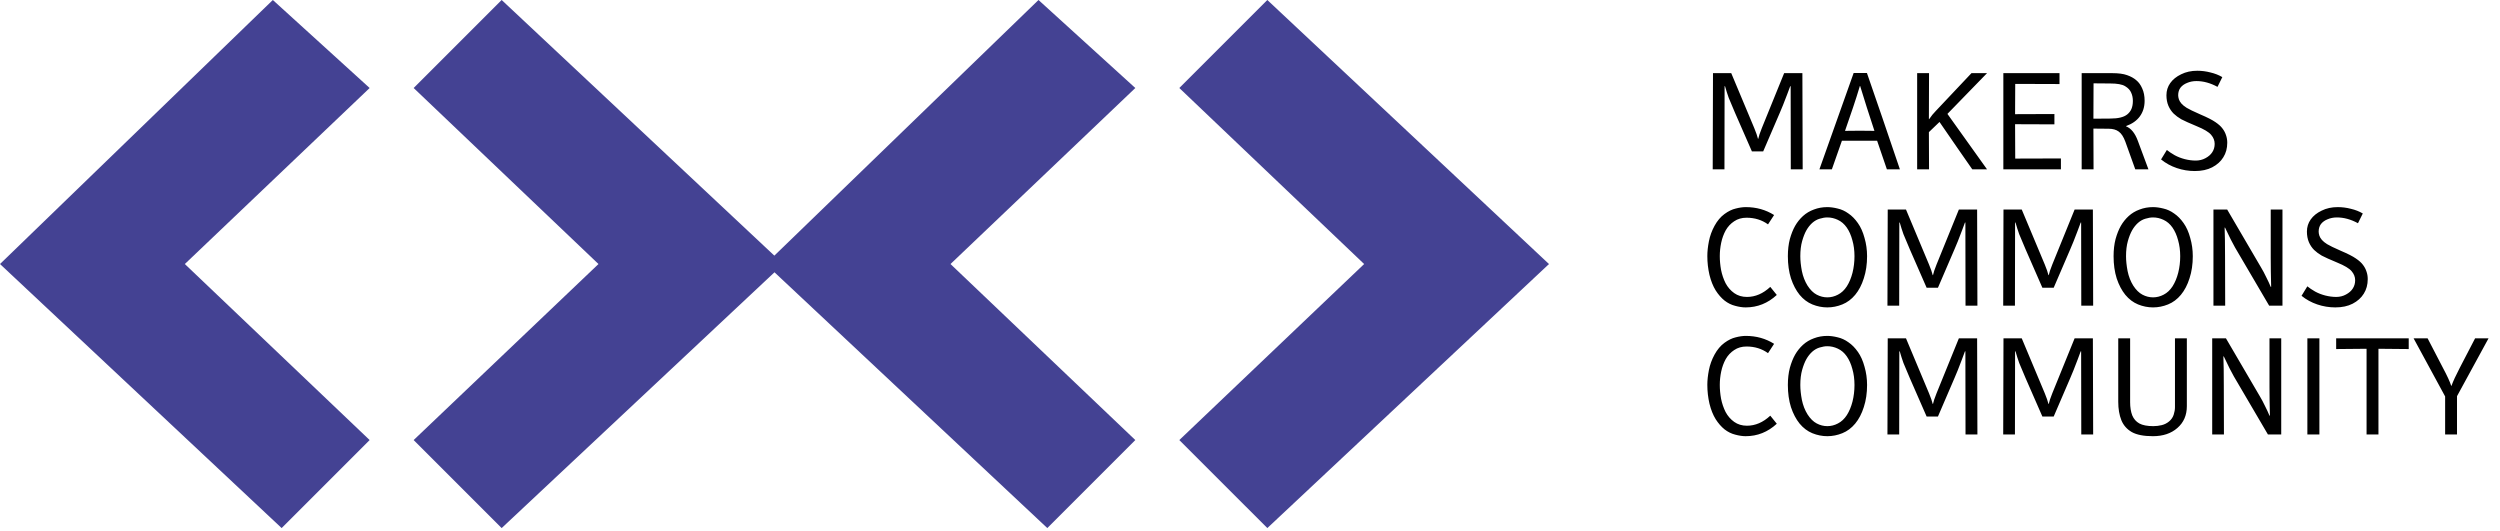
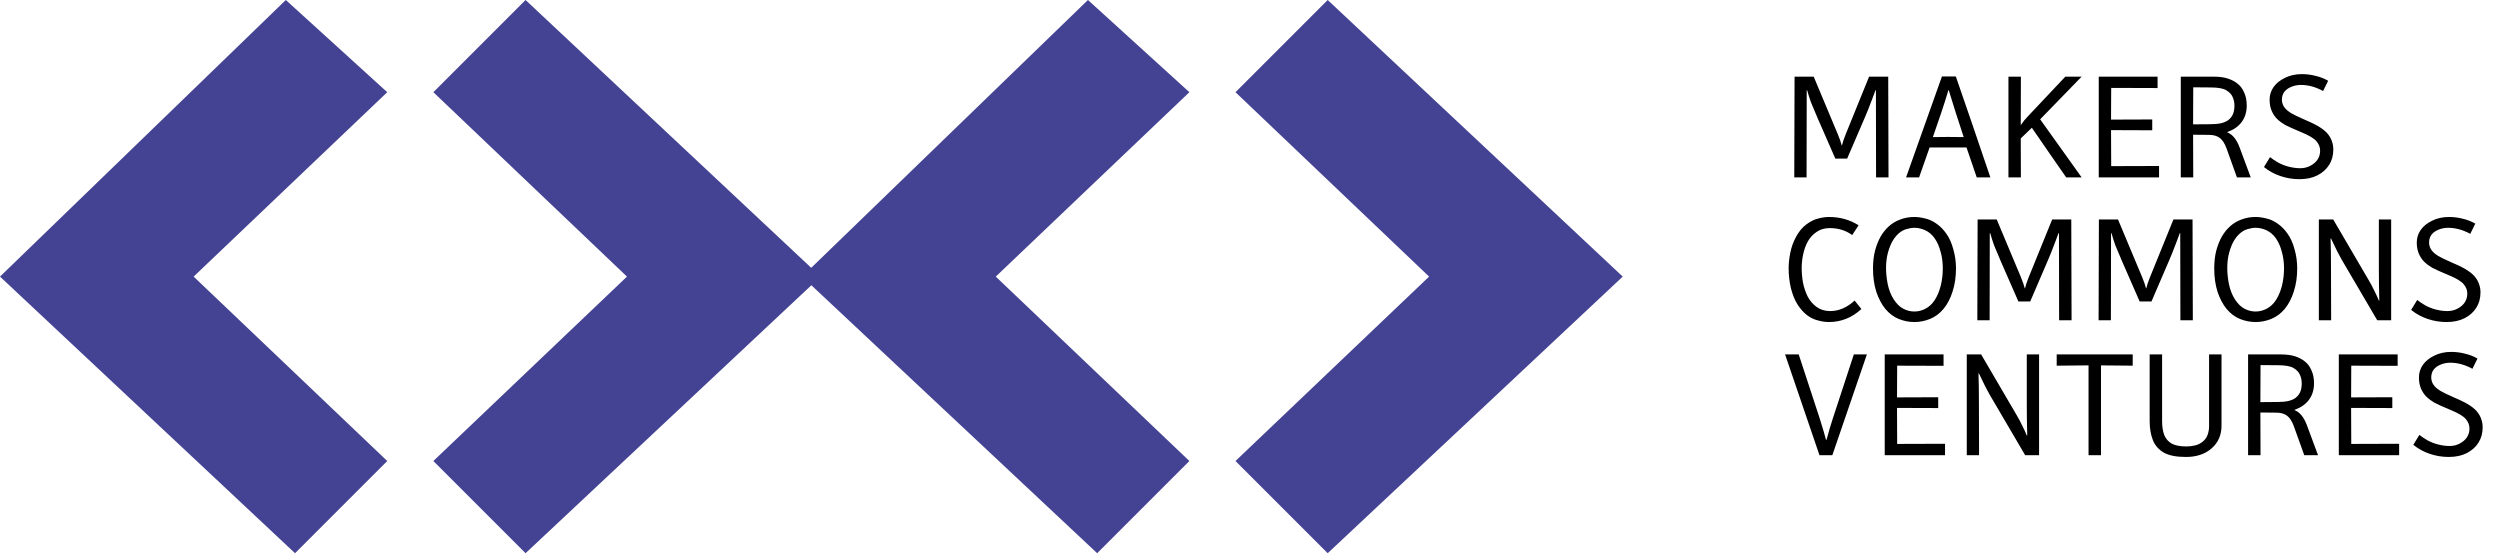
- <svg xmlns="http://www.w3.org/2000/svg" width="330" height="70" viewBox="0 0 330 70" fill="none">
+ <svg xmlns="http://www.w3.org/2000/svg" width="315" height="70" viewBox="0 0 315 70" fill="none">
  <path d="M48.793 11.617L24.397 34.852L48.793 58.087L37.176 69.705L0 34.852L36.014 0L48.793 11.617Z" fill="#444293" />
  <path d="M54.602 11.617L66.219 0L103.395 34.852L66.219 69.705L54.602 58.087L78.999 34.852L54.602 11.617Z" fill="#444293" />
  <path d="M149.862 11.617L125.465 34.852L149.862 58.087L138.244 69.705L101.068 34.852L137.082 0L149.862 11.617Z" fill="#444293" />
  <path d="M155.67 11.617L167.288 0L204.464 34.852L167.288 69.705L155.67 58.087L180.067 34.852L155.67 11.617Z" fill="#444293" />
-   <path d="M226.078 22.352L226.115 9.656H228.524L231.567 16.919C231.804 17.492 231.966 17.959 232.053 18.32H232.09C232.152 18.008 232.308 17.542 232.557 16.919L235.507 9.656H237.915L237.953 22.352H236.384L236.366 11.374H236.31C236.247 11.536 236.11 11.903 235.899 12.476C235.687 13.036 235.507 13.502 235.357 13.876C235.208 14.237 235.065 14.579 234.928 14.903L232.743 19.981H231.25L229.028 14.903C228.655 14.044 228.374 13.378 228.188 12.905C228.014 12.42 227.852 11.909 227.702 11.374H227.646L227.628 22.352H226.078ZM250.786 22.352H249.069L247.78 18.581H243.131L241.806 22.352H240.163C242.079 16.925 243.586 12.687 244.681 9.638H246.436C247.681 13.223 249.131 17.461 250.786 22.352ZM247.426 17.274L246.417 14.175L245.54 11.355H245.502C245.216 12.314 244.917 13.254 244.606 14.175L243.542 17.274L245.484 17.255L247.426 17.274ZM253.064 22.352V9.656H254.633L254.614 15.724H254.651C254.925 15.314 255.224 14.946 255.547 14.623L260.234 9.656H262.288L257.06 15.034L262.288 22.352H260.346C260.333 22.34 260.315 22.315 260.29 22.278C260.265 22.228 259.611 21.288 258.329 19.459C257.06 17.629 256.288 16.509 256.014 16.098L254.614 17.442L254.633 22.352H253.064ZM264.442 22.352V9.656H271.854V11.094L266.01 11.075L265.991 15.071L271.182 15.052V16.415L265.991 16.396L266.01 20.933L272.041 20.915V22.352H264.442ZM274.78 22.352V9.656H278.832C279.641 9.656 280.288 9.743 280.773 9.918C281.271 10.092 281.676 10.316 281.987 10.59C282.311 10.851 282.572 11.212 282.771 11.673C282.983 12.133 283.089 12.675 283.089 13.297C283.089 14.106 282.877 14.797 282.454 15.37C282.043 15.93 281.439 16.353 280.643 16.639V16.677C281.302 16.938 281.819 17.573 282.192 18.581L283.593 22.352H281.856L280.549 18.712C280.313 18.064 280.02 17.616 279.672 17.367C279.336 17.119 278.894 16.994 278.346 16.994L276.33 16.975L276.348 22.352H274.78ZM276.348 11.001L276.33 15.668L278.552 15.65C279.074 15.65 279.516 15.606 279.877 15.519C280.251 15.432 280.556 15.295 280.792 15.108C281.041 14.909 281.228 14.666 281.352 14.38C281.477 14.081 281.539 13.727 281.539 13.316C281.539 12.918 281.464 12.556 281.315 12.233C281.178 11.897 280.91 11.611 280.512 11.374C280.126 11.137 279.473 11.019 278.552 11.019L276.348 11.001ZM285.26 21.046L286.026 19.795C286.299 20.019 286.642 20.249 287.053 20.485C287.463 20.709 287.911 20.884 288.397 21.008C288.895 21.133 289.374 21.195 289.834 21.195C290.307 21.195 290.737 21.089 291.123 20.878C291.521 20.666 291.82 20.404 292.019 20.093C292.231 19.77 292.336 19.402 292.336 18.992C292.336 18.556 292.181 18.158 291.87 17.797C291.571 17.436 290.936 17.056 289.965 16.658C289.007 16.26 288.328 15.955 287.93 15.743C287.544 15.519 287.208 15.27 286.922 14.996C286.636 14.71 286.405 14.368 286.231 13.969C286.057 13.559 285.97 13.092 285.97 12.569C285.97 11.972 286.138 11.436 286.474 10.963C286.81 10.49 287.289 10.104 287.911 9.806C288.534 9.495 289.243 9.339 290.04 9.339C290.625 9.339 291.204 9.414 291.776 9.563C292.361 9.7 292.884 9.905 293.345 10.179L292.71 11.467C291.776 10.957 290.849 10.702 289.928 10.702C289.48 10.702 289.069 10.783 288.696 10.945C288.322 11.094 288.03 11.306 287.818 11.579C287.619 11.853 287.519 12.183 287.519 12.569C287.519 12.731 287.55 12.911 287.613 13.11C287.675 13.297 287.787 13.484 287.949 13.671C288.111 13.857 288.341 14.044 288.64 14.231C288.938 14.417 289.542 14.71 290.451 15.108C291.359 15.494 292.019 15.83 292.43 16.116C292.853 16.403 293.164 16.683 293.363 16.957C293.575 17.23 293.73 17.523 293.83 17.834C293.942 18.145 293.998 18.481 293.998 18.842C293.998 19.577 293.824 20.218 293.475 20.765C293.139 21.313 292.648 21.755 292 22.091C291.365 22.415 290.606 22.577 289.722 22.577C288.901 22.577 288.104 22.446 287.333 22.184C286.561 21.923 285.87 21.544 285.26 21.046ZM233.677 37.869L234.536 38.934C233.353 40.029 231.984 40.577 230.428 40.577C230.005 40.577 229.545 40.508 229.047 40.371C228.549 40.247 228.082 40.017 227.646 39.68C227.211 39.332 226.819 38.884 226.47 38.336C226.122 37.776 225.848 37.091 225.649 36.282C225.462 35.473 225.368 34.645 225.368 33.799C225.368 33.202 225.437 32.554 225.574 31.857C225.711 31.148 225.96 30.463 226.321 29.803C226.682 29.144 227.117 28.627 227.628 28.254C228.138 27.88 228.636 27.638 229.121 27.526C229.607 27.401 230.049 27.339 230.447 27.339C231.829 27.339 233.073 27.687 234.181 28.384L233.378 29.617C232.569 29.032 231.623 28.739 230.54 28.739C229.918 28.739 229.376 28.895 228.916 29.206C228.455 29.505 228.082 29.903 227.796 30.401C227.522 30.899 227.323 31.447 227.198 32.044C227.074 32.629 227.012 33.214 227.012 33.799C227.012 34.397 227.068 35.006 227.18 35.629C227.304 36.251 227.503 36.836 227.777 37.384C228.063 37.919 228.443 38.355 228.916 38.691C229.389 39.027 229.949 39.195 230.596 39.195C231.704 39.195 232.731 38.753 233.677 37.869ZM241.208 40.577C240.536 40.577 239.876 40.446 239.229 40.184C238.594 39.923 238.034 39.5 237.548 38.915C237.075 38.33 236.696 37.608 236.409 36.749C236.135 35.878 235.998 34.901 235.998 33.818C235.998 32.984 236.086 32.231 236.26 31.558C236.447 30.886 236.677 30.308 236.951 29.822C237.237 29.324 237.586 28.889 237.996 28.515C238.407 28.142 238.886 27.855 239.434 27.656C239.982 27.445 240.573 27.339 241.208 27.339C241.618 27.339 242.073 27.401 242.571 27.526C243.069 27.638 243.542 27.855 243.99 28.179C244.45 28.49 244.867 28.913 245.241 29.449C245.614 29.971 245.907 30.625 246.118 31.409C246.342 32.181 246.454 32.984 246.454 33.818C246.454 34.888 246.311 35.859 246.025 36.73C245.751 37.602 245.371 38.33 244.886 38.915C244.4 39.5 243.834 39.923 243.187 40.184C242.54 40.446 241.88 40.577 241.208 40.577ZM241.208 39.251C241.693 39.251 242.16 39.133 242.608 38.896C243.069 38.66 243.461 38.292 243.784 37.795C244.108 37.284 244.357 36.687 244.531 36.002C244.705 35.305 244.792 34.577 244.792 33.818C244.792 33.058 244.699 32.355 244.512 31.708C244.338 31.048 244.089 30.488 243.766 30.027C243.442 29.567 243.05 29.231 242.589 29.019C242.141 28.808 241.681 28.702 241.208 28.702C240.896 28.702 240.56 28.758 240.199 28.87C239.851 28.97 239.521 29.156 239.21 29.43C238.911 29.704 238.656 30.027 238.444 30.401C238.233 30.774 238.046 31.247 237.884 31.82C237.722 32.392 237.642 33.058 237.642 33.818C237.642 34.403 237.71 35.056 237.847 35.778C237.996 36.5 238.245 37.141 238.594 37.701C238.955 38.261 239.359 38.66 239.807 38.896C240.255 39.133 240.722 39.251 241.208 39.251ZM249.143 40.352L249.18 27.656H251.589L254.632 34.919C254.869 35.492 255.031 35.959 255.118 36.32H255.155C255.217 36.008 255.373 35.542 255.622 34.919L258.572 27.656H260.98L261.018 40.352H259.449L259.431 29.374H259.375C259.313 29.536 259.176 29.903 258.964 30.476C258.752 31.036 258.572 31.503 258.423 31.876C258.273 32.237 258.13 32.579 257.993 32.903L255.809 37.981H254.315L252.093 32.903C251.72 32.044 251.44 31.378 251.253 30.905C251.079 30.42 250.917 29.909 250.767 29.374H250.711L250.693 40.352H249.143ZM264.423 40.352L264.46 27.656H266.869L269.912 34.919C270.148 35.492 270.31 35.959 270.397 36.32H270.435C270.497 36.008 270.652 35.542 270.901 34.919L273.851 27.656H276.26L276.297 40.352H274.729L274.71 29.374H274.654C274.592 29.536 274.455 29.903 274.244 30.476C274.032 31.036 273.851 31.503 273.702 31.876C273.553 32.237 273.41 32.579 273.273 32.903L271.088 37.981H269.594L267.373 32.903C266.999 32.044 266.719 31.378 266.532 30.905C266.358 30.42 266.196 29.909 266.047 29.374H265.991L265.972 40.352H264.423ZM284.202 40.577C283.53 40.577 282.87 40.446 282.223 40.184C281.588 39.923 281.028 39.5 280.542 38.915C280.069 38.33 279.69 37.608 279.403 36.749C279.13 35.878 278.993 34.901 278.993 33.818C278.993 32.984 279.08 32.231 279.254 31.558C279.441 30.886 279.671 30.308 279.945 29.822C280.231 29.324 280.58 28.889 280.99 28.515C281.401 28.142 281.88 27.855 282.428 27.656C282.976 27.445 283.567 27.339 284.202 27.339C284.613 27.339 285.067 27.401 285.565 27.526C286.063 27.638 286.536 27.855 286.984 28.179C287.444 28.49 287.861 28.913 288.235 29.449C288.608 29.971 288.901 30.625 289.112 31.409C289.336 32.181 289.448 32.984 289.448 33.818C289.448 34.888 289.305 35.859 289.019 36.73C288.745 37.602 288.365 38.33 287.88 38.915C287.395 39.5 286.828 39.923 286.181 40.184C285.534 40.446 284.874 40.577 284.202 40.577ZM284.202 39.251C284.687 39.251 285.154 39.133 285.602 38.896C286.063 38.66 286.455 38.292 286.778 37.795C287.102 37.284 287.351 36.687 287.525 36.002C287.7 35.305 287.787 34.577 287.787 33.818C287.787 33.058 287.693 32.355 287.507 31.708C287.332 31.048 287.083 30.488 286.76 30.027C286.436 29.567 286.044 29.231 285.583 29.019C285.135 28.808 284.675 28.702 284.202 28.702C283.891 28.702 283.555 28.758 283.194 28.87C282.845 28.97 282.515 29.156 282.204 29.43C281.905 29.704 281.65 30.027 281.439 30.401C281.227 30.774 281.04 31.247 280.878 31.82C280.717 32.392 280.636 33.058 280.636 33.818C280.636 34.403 280.704 35.056 280.841 35.778C280.99 36.5 281.239 37.141 281.588 37.701C281.949 38.261 282.353 38.66 282.802 38.896C283.25 39.133 283.716 39.251 284.202 39.251ZM292.175 40.352V27.656H293.986L298.485 35.349C298.697 35.697 298.915 36.108 299.139 36.581C299.375 37.042 299.575 37.471 299.736 37.869H299.792C299.755 36.425 299.736 35.143 299.736 34.023V27.656H301.286V40.352H299.531L295.031 32.679C294.72 32.144 294.278 31.266 293.706 30.046H293.65C293.687 30.98 293.706 32.262 293.706 33.892L293.724 40.352H292.175ZM303.803 39.046L304.569 37.795C304.843 38.019 305.185 38.249 305.596 38.485C306.007 38.709 306.455 38.884 306.94 39.008C307.438 39.133 307.917 39.195 308.378 39.195C308.851 39.195 309.28 39.089 309.666 38.877C310.064 38.666 310.363 38.404 310.562 38.093C310.774 37.77 310.88 37.403 310.88 36.992C310.88 36.556 310.724 36.158 310.413 35.797C310.114 35.436 309.479 35.056 308.508 34.658C307.55 34.26 306.872 33.955 306.473 33.743C306.087 33.519 305.751 33.27 305.465 32.996C305.179 32.71 304.949 32.368 304.774 31.969C304.6 31.558 304.513 31.092 304.513 30.569C304.513 29.971 304.681 29.436 305.017 28.963C305.353 28.49 305.832 28.104 306.455 27.806C307.077 27.494 307.787 27.339 308.583 27.339C309.168 27.339 309.747 27.414 310.32 27.563C310.905 27.7 311.427 27.905 311.888 28.179L311.253 29.467C310.32 28.957 309.392 28.702 308.471 28.702C308.023 28.702 307.612 28.783 307.239 28.945C306.865 29.094 306.573 29.306 306.361 29.579C306.162 29.853 306.063 30.183 306.063 30.569C306.063 30.731 306.094 30.911 306.156 31.11C306.218 31.297 306.33 31.484 306.492 31.671C306.654 31.857 306.884 32.044 307.183 32.231C307.482 32.417 308.085 32.71 308.994 33.108C309.903 33.494 310.562 33.83 310.973 34.117C311.396 34.403 311.707 34.683 311.907 34.957C312.118 35.23 312.274 35.523 312.373 35.834C312.485 36.145 312.541 36.481 312.541 36.842C312.541 37.577 312.367 38.218 312.019 38.766C311.683 39.313 311.191 39.755 310.544 40.091C309.909 40.415 309.15 40.577 308.266 40.577C307.444 40.577 306.648 40.446 305.876 40.184C305.104 39.923 304.413 39.544 303.803 39.046ZM233.677 54.869L234.536 55.934C233.353 57.029 231.984 57.577 230.428 57.577C230.005 57.577 229.545 57.508 229.047 57.371C228.549 57.247 228.082 57.017 227.646 56.68C227.211 56.332 226.819 55.884 226.47 55.336C226.122 54.776 225.848 54.091 225.649 53.282C225.462 52.473 225.368 51.645 225.368 50.799C225.368 50.202 225.437 49.554 225.574 48.857C225.711 48.148 225.96 47.463 226.321 46.803C226.682 46.144 227.117 45.627 227.628 45.254C228.138 44.88 228.636 44.638 229.121 44.526C229.607 44.401 230.049 44.339 230.447 44.339C231.829 44.339 233.073 44.687 234.181 45.385L233.378 46.617C232.569 46.032 231.623 45.739 230.54 45.739C229.918 45.739 229.376 45.895 228.916 46.206C228.455 46.505 228.082 46.903 227.796 47.401C227.522 47.899 227.323 48.447 227.198 49.044C227.074 49.629 227.012 50.214 227.012 50.799C227.012 51.397 227.068 52.006 227.18 52.629C227.304 53.251 227.503 53.836 227.777 54.384C228.063 54.919 228.443 55.355 228.916 55.691C229.389 56.027 229.949 56.195 230.596 56.195C231.704 56.195 232.731 55.753 233.677 54.869ZM241.208 57.577C240.536 57.577 239.876 57.446 239.229 57.184C238.594 56.923 238.034 56.5 237.548 55.915C237.075 55.33 236.696 54.608 236.409 53.749C236.135 52.878 235.998 51.901 235.998 50.818C235.998 49.984 236.086 49.231 236.26 48.559C236.447 47.886 236.677 47.308 236.951 46.822C237.237 46.324 237.586 45.889 237.996 45.515C238.407 45.142 238.886 44.855 239.434 44.656C239.982 44.445 240.573 44.339 241.208 44.339C241.618 44.339 242.073 44.401 242.571 44.526C243.069 44.638 243.542 44.855 243.99 45.179C244.45 45.49 244.867 45.913 245.241 46.449C245.614 46.971 245.907 47.625 246.118 48.409C246.342 49.181 246.454 49.984 246.454 50.818C246.454 51.888 246.311 52.859 246.025 53.73C245.751 54.602 245.371 55.33 244.886 55.915C244.4 56.5 243.834 56.923 243.187 57.184C242.54 57.446 241.88 57.577 241.208 57.577ZM241.208 56.251C241.693 56.251 242.16 56.133 242.608 55.896C243.069 55.66 243.461 55.292 243.784 54.795C244.108 54.284 244.357 53.687 244.531 53.002C244.705 52.305 244.792 51.577 244.792 50.818C244.792 50.058 244.699 49.355 244.512 48.708C244.338 48.048 244.089 47.488 243.766 47.028C243.442 46.567 243.05 46.231 242.589 46.019C242.141 45.808 241.681 45.702 241.208 45.702C240.896 45.702 240.56 45.758 240.199 45.87C239.851 45.969 239.521 46.156 239.21 46.43C238.911 46.704 238.656 47.028 238.444 47.401C238.233 47.774 238.046 48.247 237.884 48.82C237.722 49.392 237.642 50.058 237.642 50.818C237.642 51.403 237.71 52.056 237.847 52.778C237.996 53.5 238.245 54.141 238.594 54.701C238.955 55.261 239.359 55.66 239.807 55.896C240.255 56.133 240.722 56.251 241.208 56.251ZM249.143 57.352L249.18 44.656H251.589L254.632 51.919C254.869 52.492 255.031 52.959 255.118 53.32H255.155C255.217 53.008 255.373 52.542 255.622 51.919L258.572 44.656H260.98L261.018 57.352H259.449L259.431 46.374H259.375C259.313 46.536 259.176 46.903 258.964 47.476C258.752 48.036 258.572 48.502 258.423 48.876C258.273 49.237 258.13 49.579 257.993 49.903L255.809 54.981H254.315L252.093 49.903C251.72 49.044 251.44 48.378 251.253 47.905C251.079 47.42 250.917 46.909 250.767 46.374H250.711L250.693 57.352H249.143ZM264.423 57.352L264.46 44.656H266.869L269.912 51.919C270.148 52.492 270.31 52.959 270.397 53.32H270.435C270.497 53.008 270.652 52.542 270.901 51.919L273.851 44.656H276.26L276.297 57.352H274.729L274.71 46.374H274.654C274.592 46.536 274.455 46.903 274.244 47.476C274.032 48.036 273.851 48.502 273.702 48.876C273.553 49.237 273.41 49.579 273.273 49.903L271.088 54.981H269.594L267.373 49.903C266.999 49.044 266.719 48.378 266.532 47.905C266.358 47.42 266.196 46.909 266.047 46.374H265.991L265.972 57.352H264.423ZM279.609 53.04V44.656H281.177V53.096C281.177 53.768 281.271 54.346 281.457 54.832C281.656 55.305 281.968 55.66 282.391 55.896C282.826 56.133 283.443 56.251 284.239 56.251C284.613 56.251 284.98 56.207 285.341 56.12C285.702 56.033 286.025 55.871 286.312 55.635C286.61 55.386 286.816 55.087 286.928 54.739C287.04 54.39 287.096 54.06 287.096 53.749V44.656H288.664V53.618C288.664 54.813 288.247 55.772 287.413 56.494C286.592 57.216 285.515 57.577 284.183 57.577C282.976 57.577 282.048 57.396 281.401 57.035C280.754 56.662 280.293 56.139 280.02 55.467C279.746 54.782 279.609 53.973 279.609 53.04ZM292.011 57.352V44.656H293.822L298.321 52.349C298.533 52.697 298.751 53.108 298.975 53.581C299.211 54.042 299.41 54.471 299.572 54.869H299.628C299.591 53.425 299.572 52.143 299.572 51.023V44.656H301.122V57.352H299.367L294.867 49.679C294.556 49.144 294.114 48.266 293.542 47.046H293.486C293.523 47.98 293.542 49.262 293.542 50.892L293.56 57.352H292.011ZM304.573 57.352V44.656H306.16V57.352H304.573ZM312.387 57.352V46.038L308.373 46.075V44.656H317.951V46.075L313.956 46.038V57.352H312.387ZM322.757 57.352V52.33L318.593 44.656H320.442L322.458 48.54C323.018 49.585 323.385 50.382 323.56 50.93H323.597C323.809 50.332 324.176 49.536 324.698 48.54L326.715 44.656H328.489L324.325 52.293V57.352H322.757Z" fill="black" />
+   <path d="M226.078 22.352L226.115 9.656H228.524L231.567 16.919C231.804 17.492 231.966 17.959 232.053 18.32H232.09C232.152 18.008 232.308 17.542 232.557 16.919L235.507 9.656H237.915L237.953 22.352H236.384L236.366 11.374H236.31C236.247 11.536 236.11 11.903 235.899 12.476C235.687 13.036 235.507 13.502 235.357 13.876C235.208 14.237 235.065 14.579 234.928 14.903L232.743 19.981H231.25L229.028 14.903C228.655 14.044 228.374 13.378 228.188 12.905C228.014 12.42 227.852 11.909 227.702 11.374H227.646L227.628 22.352H226.078ZM250.786 22.352H249.069L247.78 18.581H243.131L241.806 22.352H240.163C242.079 16.925 243.586 12.687 244.681 9.638H246.436C247.681 13.223 249.131 17.461 250.786 22.352ZM247.426 17.274L246.417 14.175L245.54 11.355H245.502C245.216 12.314 244.917 13.254 244.606 14.175L243.542 17.274L245.484 17.255L247.426 17.274ZM253.064 22.352V9.656H254.633L254.614 15.724H254.651C254.925 15.314 255.224 14.946 255.547 14.623L260.234 9.656H262.288L257.06 15.034L262.288 22.352H260.346C260.333 22.34 260.315 22.315 260.29 22.278C260.265 22.228 259.611 21.288 258.329 19.459C257.06 17.629 256.288 16.509 256.014 16.098L254.614 17.442L254.633 22.352H253.064ZM264.442 22.352V9.656H271.854V11.094L266.01 11.075L265.991 15.071L271.182 15.052V16.415L265.991 16.396L266.01 20.933L272.041 20.915V22.352H264.442ZM274.78 22.352V9.656H278.832C279.641 9.656 280.288 9.743 280.773 9.918C281.271 10.092 281.676 10.316 281.987 10.59C282.311 10.851 282.572 11.212 282.771 11.673C282.983 12.133 283.089 12.675 283.089 13.297C283.089 14.106 282.877 14.797 282.454 15.37C282.043 15.93 281.439 16.353 280.643 16.639V16.677C281.302 16.938 281.819 17.573 282.192 18.581L283.593 22.352H281.856L280.549 18.712C280.313 18.064 280.02 17.616 279.672 17.367C279.336 17.119 278.894 16.994 278.346 16.994L276.33 16.975L276.348 22.352H274.78ZM276.348 11.001L276.33 15.668L278.552 15.65C279.074 15.65 279.516 15.606 279.877 15.519C280.251 15.432 280.556 15.295 280.792 15.108C281.041 14.909 281.228 14.666 281.352 14.38C281.477 14.081 281.539 13.727 281.539 13.316C281.539 12.918 281.464 12.556 281.315 12.233C281.178 11.897 280.91 11.611 280.512 11.374C280.126 11.137 279.473 11.019 278.552 11.019L276.348 11.001ZM285.26 21.046L286.026 19.795C286.299 20.019 286.642 20.249 287.053 20.485C287.463 20.709 287.911 20.884 288.397 21.008C288.895 21.133 289.374 21.195 289.834 21.195C290.307 21.195 290.737 21.089 291.123 20.878C291.521 20.666 291.82 20.404 292.019 20.093C292.231 19.77 292.336 19.402 292.336 18.992C292.336 18.556 292.181 18.158 291.87 17.797C291.571 17.436 290.936 17.056 289.965 16.658C289.007 16.26 288.328 15.955 287.93 15.743C287.544 15.519 287.208 15.27 286.922 14.996C286.636 14.71 286.405 14.368 286.231 13.969C286.057 13.559 285.97 13.092 285.97 12.569C285.97 11.972 286.138 11.436 286.474 10.963C286.81 10.49 287.289 10.104 287.911 9.806C288.534 9.495 289.243 9.339 290.04 9.339C290.625 9.339 291.204 9.414 291.776 9.563C292.361 9.7 292.884 9.905 293.345 10.179L292.71 11.467C291.776 10.957 290.849 10.702 289.928 10.702C289.48 10.702 289.069 10.783 288.696 10.945C288.322 11.094 288.03 11.306 287.818 11.579C287.619 11.853 287.519 12.183 287.519 12.569C287.519 12.731 287.55 12.911 287.613 13.11C287.675 13.297 287.787 13.484 287.949 13.671C288.111 13.857 288.341 14.044 288.64 14.231C288.938 14.417 289.542 14.71 290.451 15.108C291.359 15.494 292.019 15.83 292.43 16.116C292.853 16.403 293.164 16.683 293.363 16.957C293.575 17.23 293.73 17.523 293.83 17.834C293.942 18.145 293.998 18.481 293.998 18.842C293.998 19.577 293.824 20.218 293.475 20.765C293.139 21.313 292.648 21.755 292 22.091C291.365 22.415 290.606 22.577 289.722 22.577C288.901 22.577 288.104 22.446 287.333 22.184C286.561 21.923 285.87 21.544 285.26 21.046ZM233.677 37.869L234.536 38.934C233.353 40.029 231.984 40.577 230.428 40.577C230.005 40.577 229.545 40.508 229.047 40.371C228.549 40.247 228.082 40.017 227.646 39.68C227.211 39.332 226.819 38.884 226.47 38.336C226.122 37.776 225.848 37.091 225.649 36.282C225.462 35.473 225.368 34.645 225.368 33.799C225.368 33.202 225.437 32.554 225.574 31.857C225.711 31.148 225.96 30.463 226.321 29.803C226.682 29.144 227.117 28.627 227.628 28.254C228.138 27.88 228.636 27.638 229.121 27.526C229.607 27.401 230.049 27.339 230.447 27.339C231.829 27.339 233.073 27.687 234.181 28.384L233.378 29.617C232.569 29.032 231.623 28.739 230.54 28.739C229.918 28.739 229.376 28.895 228.916 29.206C228.455 29.505 228.082 29.903 227.796 30.401C227.522 30.899 227.323 31.447 227.198 32.044C227.074 32.629 227.012 33.214 227.012 33.799C227.012 34.397 227.068 35.006 227.18 35.629C227.304 36.251 227.503 36.836 227.777 37.384C228.063 37.919 228.443 38.355 228.916 38.691C229.389 39.027 229.949 39.195 230.596 39.195C231.704 39.195 232.731 38.753 233.677 37.869ZM241.208 40.577C240.536 40.577 239.876 40.446 239.229 40.184C238.594 39.923 238.034 39.5 237.548 38.915C237.075 38.33 236.696 37.608 236.409 36.749C236.135 35.878 235.998 34.901 235.998 33.818C235.998 32.984 236.086 32.231 236.26 31.558C236.447 30.886 236.677 30.308 236.951 29.822C237.237 29.324 237.586 28.889 237.996 28.515C238.407 28.142 238.886 27.855 239.434 27.656C239.982 27.445 240.573 27.339 241.208 27.339C241.618 27.339 242.073 27.401 242.571 27.526C243.069 27.638 243.542 27.855 243.99 28.179C244.45 28.49 244.867 28.913 245.241 29.449C245.614 29.971 245.907 30.625 246.118 31.409C246.342 32.181 246.454 32.984 246.454 33.818C246.454 34.888 246.311 35.859 246.025 36.73C245.751 37.602 245.371 38.33 244.886 38.915C244.4 39.5 243.834 39.923 243.187 40.184C242.54 40.446 241.88 40.577 241.208 40.577ZM241.208 39.251C241.693 39.251 242.16 39.133 242.608 38.896C243.069 38.66 243.461 38.292 243.784 37.795C244.108 37.284 244.357 36.687 244.531 36.002C244.705 35.305 244.792 34.577 244.792 33.818C244.792 33.058 244.699 32.355 244.512 31.708C244.338 31.048 244.089 30.488 243.766 30.027C243.442 29.567 243.05 29.231 242.589 29.019C242.141 28.808 241.681 28.702 241.208 28.702C240.896 28.702 240.56 28.758 240.199 28.87C239.851 28.97 239.521 29.156 239.21 29.43C238.911 29.704 238.656 30.027 238.444 30.401C238.233 30.774 238.046 31.247 237.884 31.82C237.722 32.392 237.642 33.058 237.642 33.818C237.642 34.403 237.71 35.056 237.847 35.778C237.996 36.5 238.245 37.141 238.594 37.701C238.955 38.261 239.359 38.66 239.807 38.896C240.255 39.133 240.722 39.251 241.208 39.251ZM249.143 40.352L249.18 27.656H251.589L254.632 34.919C254.869 35.492 255.031 35.959 255.118 36.32H255.155C255.217 36.008 255.373 35.542 255.622 34.919L258.572 27.656H260.98L261.018 40.352H259.449L259.431 29.374H259.375C259.313 29.536 259.176 29.903 258.964 30.476C258.752 31.036 258.572 31.503 258.423 31.876C258.273 32.237 258.13 32.579 257.993 32.903L255.809 37.981H254.315L252.093 32.903C251.72 32.044 251.44 31.378 251.253 30.905C251.079 30.42 250.917 29.909 250.767 29.374H250.711L250.693 40.352H249.143ZM264.423 40.352L264.46 27.656H266.869L269.912 34.919C270.148 35.492 270.31 35.959 270.397 36.32H270.435C270.497 36.008 270.652 35.542 270.901 34.919L273.851 27.656H276.26L276.297 40.352H274.729L274.71 29.374H274.654C274.592 29.536 274.455 29.903 274.244 30.476C274.032 31.036 273.851 31.503 273.702 31.876C273.553 32.237 273.41 32.579 273.273 32.903L271.088 37.981H269.594L267.373 32.903C266.999 32.044 266.719 31.378 266.532 30.905C266.358 30.42 266.196 29.909 266.047 29.374H265.991L265.972 40.352H264.423ZM284.202 40.577C283.53 40.577 282.87 40.446 282.223 40.184C281.588 39.923 281.028 39.5 280.542 38.915C280.069 38.33 279.69 37.608 279.403 36.749C279.13 35.878 278.993 34.901 278.993 33.818C278.993 32.984 279.08 32.231 279.254 31.558C279.441 30.886 279.671 30.308 279.945 29.822C280.231 29.324 280.58 28.889 280.99 28.515C281.401 28.142 281.88 27.855 282.428 27.656C282.976 27.445 283.567 27.339 284.202 27.339C284.613 27.339 285.067 27.401 285.565 27.526C286.063 27.638 286.536 27.855 286.984 28.179C287.444 28.49 287.861 28.913 288.235 29.449C288.608 29.971 288.901 30.625 289.112 31.409C289.336 32.181 289.448 32.984 289.448 33.818C289.448 34.888 289.305 35.859 289.019 36.73C288.745 37.602 288.365 38.33 287.88 38.915C287.395 39.5 286.828 39.923 286.181 40.184C285.534 40.446 284.874 40.577 284.202 40.577ZM284.202 39.251C284.687 39.251 285.154 39.133 285.602 38.896C286.063 38.66 286.455 38.292 286.778 37.795C287.102 37.284 287.351 36.687 287.525 36.002C287.7 35.305 287.787 34.577 287.787 33.818C287.787 33.058 287.693 32.355 287.507 31.708C287.332 31.048 287.083 30.488 286.76 30.027C286.436 29.567 286.044 29.231 285.583 29.019C285.135 28.808 284.675 28.702 284.202 28.702C283.891 28.702 283.555 28.758 283.194 28.87C282.845 28.97 282.515 29.156 282.204 29.43C281.905 29.704 281.65 30.027 281.439 30.401C281.227 30.774 281.04 31.247 280.878 31.82C280.717 32.392 280.636 33.058 280.636 33.818C280.636 34.403 280.704 35.056 280.841 35.778C280.99 36.5 281.239 37.141 281.588 37.701C281.949 38.261 282.353 38.66 282.802 38.896C283.25 39.133 283.716 39.251 284.202 39.251ZM292.175 40.352V27.656H293.986L298.485 35.349C298.697 35.697 298.915 36.108 299.139 36.581C299.375 37.042 299.575 37.471 299.736 37.869H299.792C299.755 36.425 299.736 35.143 299.736 34.023V27.656H301.286V40.352H299.531L295.031 32.679C294.72 32.144 294.278 31.266 293.706 30.046H293.65C293.687 30.98 293.706 32.262 293.706 33.892L293.724 40.352H292.175ZM303.803 39.046L304.569 37.795C304.843 38.019 305.185 38.249 305.596 38.485C306.007 38.709 306.455 38.884 306.94 39.008C307.438 39.133 307.917 39.195 308.378 39.195C308.851 39.195 309.28 39.089 309.666 38.877C310.064 38.666 310.363 38.404 310.562 38.093C310.774 37.77 310.88 37.403 310.88 36.992C310.88 36.556 310.724 36.158 310.413 35.797C310.114 35.436 309.479 35.056 308.508 34.658C307.55 34.26 306.872 33.955 306.473 33.743C306.087 33.519 305.751 33.27 305.465 32.996C305.179 32.71 304.949 32.368 304.774 31.969C304.6 31.558 304.513 31.092 304.513 30.569C304.513 29.971 304.681 29.436 305.017 28.963C305.353 28.49 305.832 28.104 306.455 27.806C307.077 27.494 307.787 27.339 308.583 27.339C309.168 27.339 309.747 27.414 310.32 27.563C310.905 27.7 311.427 27.905 311.888 28.179L311.253 29.467C310.32 28.957 309.392 28.702 308.471 28.702C308.023 28.702 307.612 28.783 307.239 28.945C306.865 29.094 306.573 29.306 306.361 29.579C306.162 29.853 306.063 30.183 306.063 30.569C306.063 30.731 306.094 30.911 306.156 31.11C306.218 31.297 306.33 31.484 306.492 31.671C306.654 31.857 306.884 32.044 307.183 32.231C307.482 32.417 308.085 32.71 308.994 33.108C309.903 33.494 310.562 33.83 310.973 34.117C311.396 34.403 311.707 34.683 311.907 34.957C312.118 35.23 312.274 35.523 312.373 35.834C312.485 36.145 312.541 36.481 312.541 36.842C312.541 37.577 312.367 38.218 312.019 38.766C311.683 39.313 311.191 39.755 310.544 40.091C309.909 40.415 309.15 40.577 308.266 40.577C307.444 40.577 306.648 40.446 305.876 40.184C305.104 39.923 304.413 39.544 303.803 39.046ZM230.876 57.352H229.252L224.92 44.656H226.638L229.289 52.741C229.675 53.973 229.937 54.863 230.074 55.411H230.148C230.397 54.452 230.659 53.562 230.932 52.741L233.584 44.656H235.227L230.876 57.352ZM237.475 57.352V44.656H244.887V46.094L239.043 46.075L239.024 50.071L244.215 50.052V51.415L239.024 51.397L239.043 55.934L245.074 55.915V57.352H237.475ZM247.813 57.352V44.656H249.624L254.124 52.349C254.335 52.697 254.553 53.108 254.777 53.581C255.014 54.042 255.213 54.471 255.375 54.869H255.431C255.393 53.425 255.375 52.143 255.375 51.023V44.656H256.924V57.352H255.169L250.67 49.679C250.358 49.144 249.917 48.266 249.344 47.046H249.288C249.325 47.98 249.344 49.262 249.344 50.892L249.363 57.352H247.813ZM263.157 57.352V46.038L259.143 46.075V44.656H268.721V46.075L264.726 46.038V57.352H263.157ZM270.857 53.04V44.656H272.425V53.096C272.425 53.768 272.519 54.346 272.705 54.832C272.904 55.305 273.216 55.66 273.639 55.896C274.074 56.133 274.691 56.251 275.487 56.251C275.861 56.251 276.228 56.207 276.589 56.12C276.95 56.033 277.273 55.871 277.56 55.635C277.858 55.386 278.064 55.087 278.176 54.739C278.288 54.39 278.344 54.06 278.344 53.749V44.656H279.912V53.618C279.912 54.813 279.495 55.772 278.661 56.494C277.84 57.216 276.763 57.577 275.431 57.577C274.224 57.577 273.296 57.396 272.649 57.035C272.002 56.662 271.541 56.139 271.268 55.467C270.994 54.782 270.857 53.973 270.857 53.04ZM283.259 57.352V44.656H287.31C288.119 44.656 288.766 44.743 289.252 44.918C289.75 45.092 290.154 45.316 290.466 45.59C290.789 45.851 291.051 46.212 291.25 46.673C291.461 47.133 291.567 47.675 291.567 48.297C291.567 49.106 291.355 49.797 290.932 50.37C290.522 50.93 289.918 51.353 289.121 51.639V51.677C289.781 51.938 290.297 52.573 290.671 53.581L292.071 57.352H290.335L289.028 53.712C288.791 53.065 288.499 52.616 288.15 52.367C287.814 52.118 287.372 51.994 286.825 51.994L284.808 51.975L284.827 57.352H283.259ZM284.827 46.001L284.808 50.668L287.03 50.65C287.553 50.65 287.995 50.606 288.356 50.519C288.729 50.432 289.034 50.295 289.271 50.108C289.52 49.909 289.706 49.666 289.831 49.38C289.955 49.081 290.017 48.727 290.017 48.316C290.017 47.917 289.943 47.556 289.793 47.233C289.656 46.897 289.389 46.611 288.99 46.374C288.605 46.138 287.951 46.019 287.03 46.019L284.827 46.001ZM294.691 57.352V44.656H302.103V46.094L296.259 46.075L296.241 50.071L301.431 50.052V51.415L296.241 51.397L296.259 55.934L302.29 55.915V57.352H294.691ZM304.077 56.046L304.842 54.795C305.116 55.019 305.459 55.249 305.869 55.485C306.28 55.709 306.728 55.884 307.214 56.008C307.711 56.133 308.191 56.195 308.651 56.195C309.124 56.195 309.554 56.089 309.94 55.877C310.338 55.666 310.637 55.404 310.836 55.093C311.047 54.77 311.153 54.403 311.153 53.992C311.153 53.556 310.998 53.158 310.686 52.797C310.388 52.436 309.753 52.056 308.782 51.658C307.824 51.26 307.145 50.955 306.747 50.743C306.361 50.519 306.025 50.27 305.739 49.996C305.452 49.71 305.222 49.368 305.048 48.969C304.874 48.559 304.786 48.092 304.786 47.569C304.786 46.971 304.954 46.436 305.29 45.963C305.627 45.49 306.106 45.104 306.728 44.806C307.351 44.495 308.06 44.339 308.857 44.339C309.442 44.339 310.02 44.414 310.593 44.563C311.178 44.7 311.701 44.905 312.161 45.179L311.527 46.467C310.593 45.957 309.666 45.702 308.745 45.702C308.297 45.702 307.886 45.783 307.512 45.945C307.139 46.094 306.846 46.306 306.635 46.579C306.436 46.853 306.336 47.183 306.336 47.569C306.336 47.731 306.367 47.911 306.429 48.11C306.492 48.297 306.604 48.484 306.766 48.671C306.927 48.857 307.158 49.044 307.456 49.231C307.755 49.417 308.359 49.71 309.267 50.108C310.176 50.494 310.836 50.83 311.247 51.117C311.67 51.403 311.981 51.683 312.18 51.957C312.392 52.23 312.547 52.523 312.647 52.834C312.759 53.145 312.815 53.481 312.815 53.842C312.815 54.577 312.641 55.218 312.292 55.766C311.956 56.313 311.464 56.755 310.817 57.091C310.182 57.415 309.423 57.577 308.539 57.577C307.718 57.577 306.921 57.446 306.149 57.184C305.378 56.923 304.687 56.544 304.077 56.046Z" fill="black" />
</svg>
